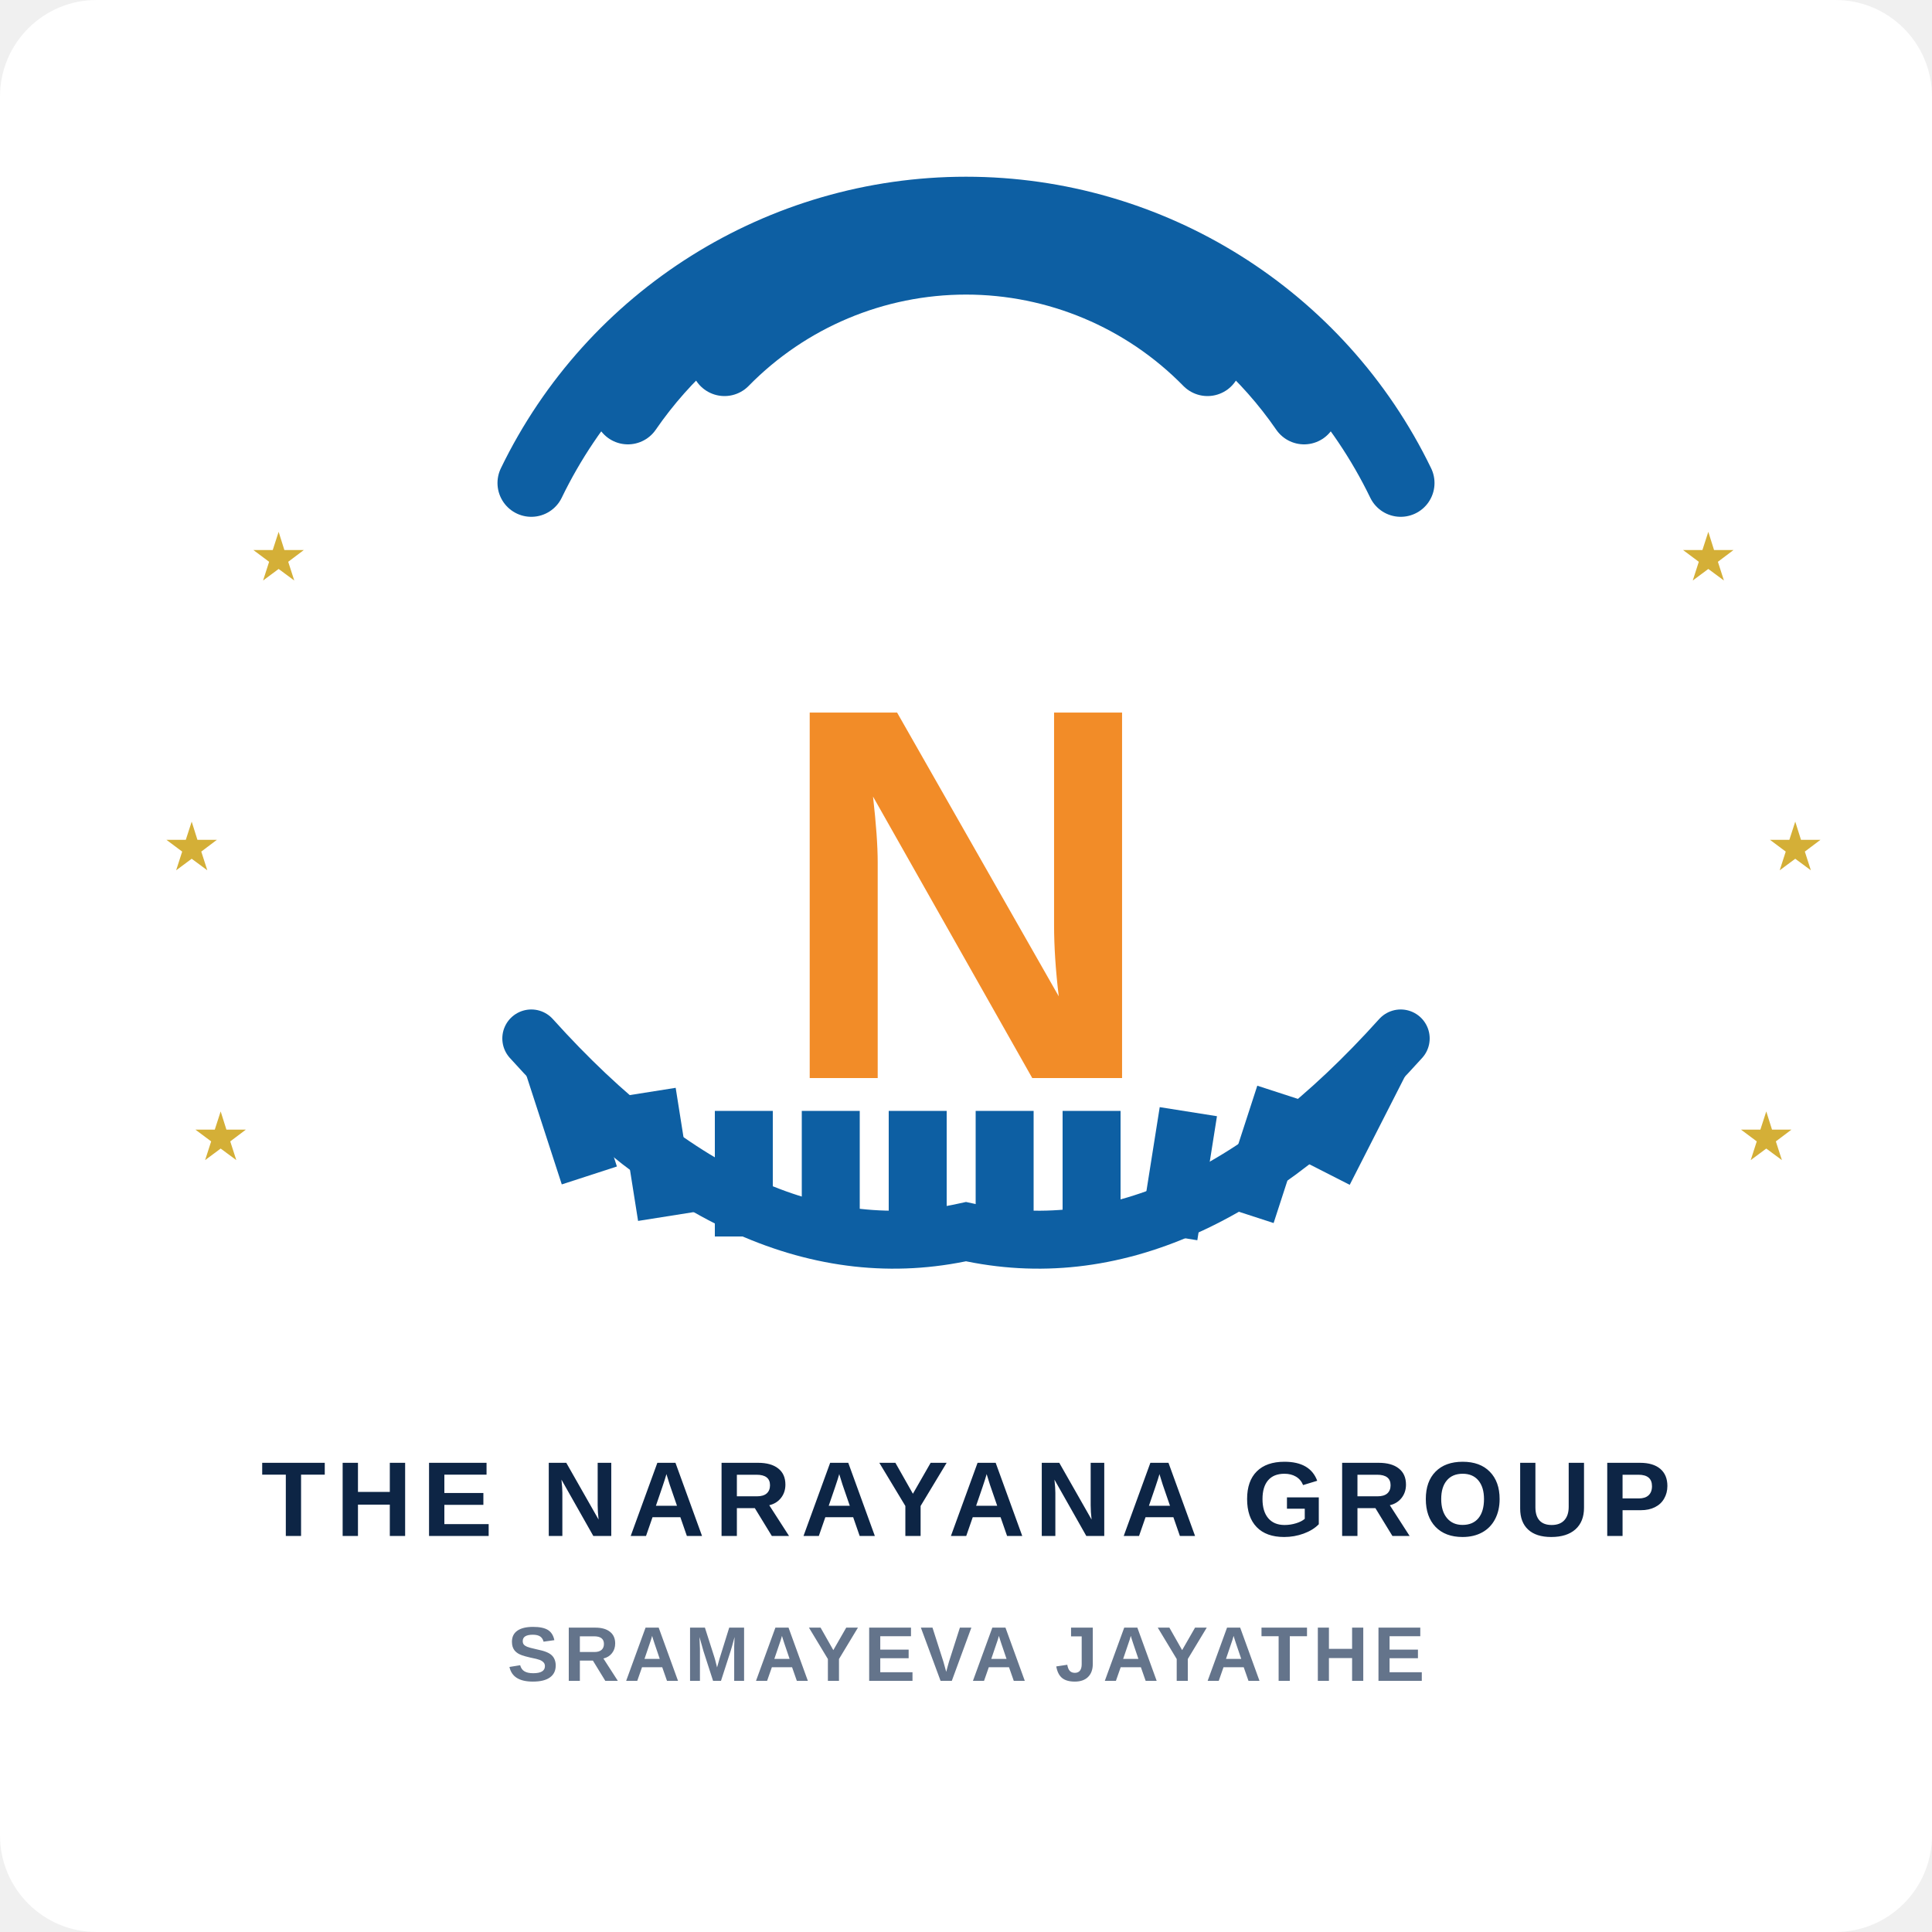
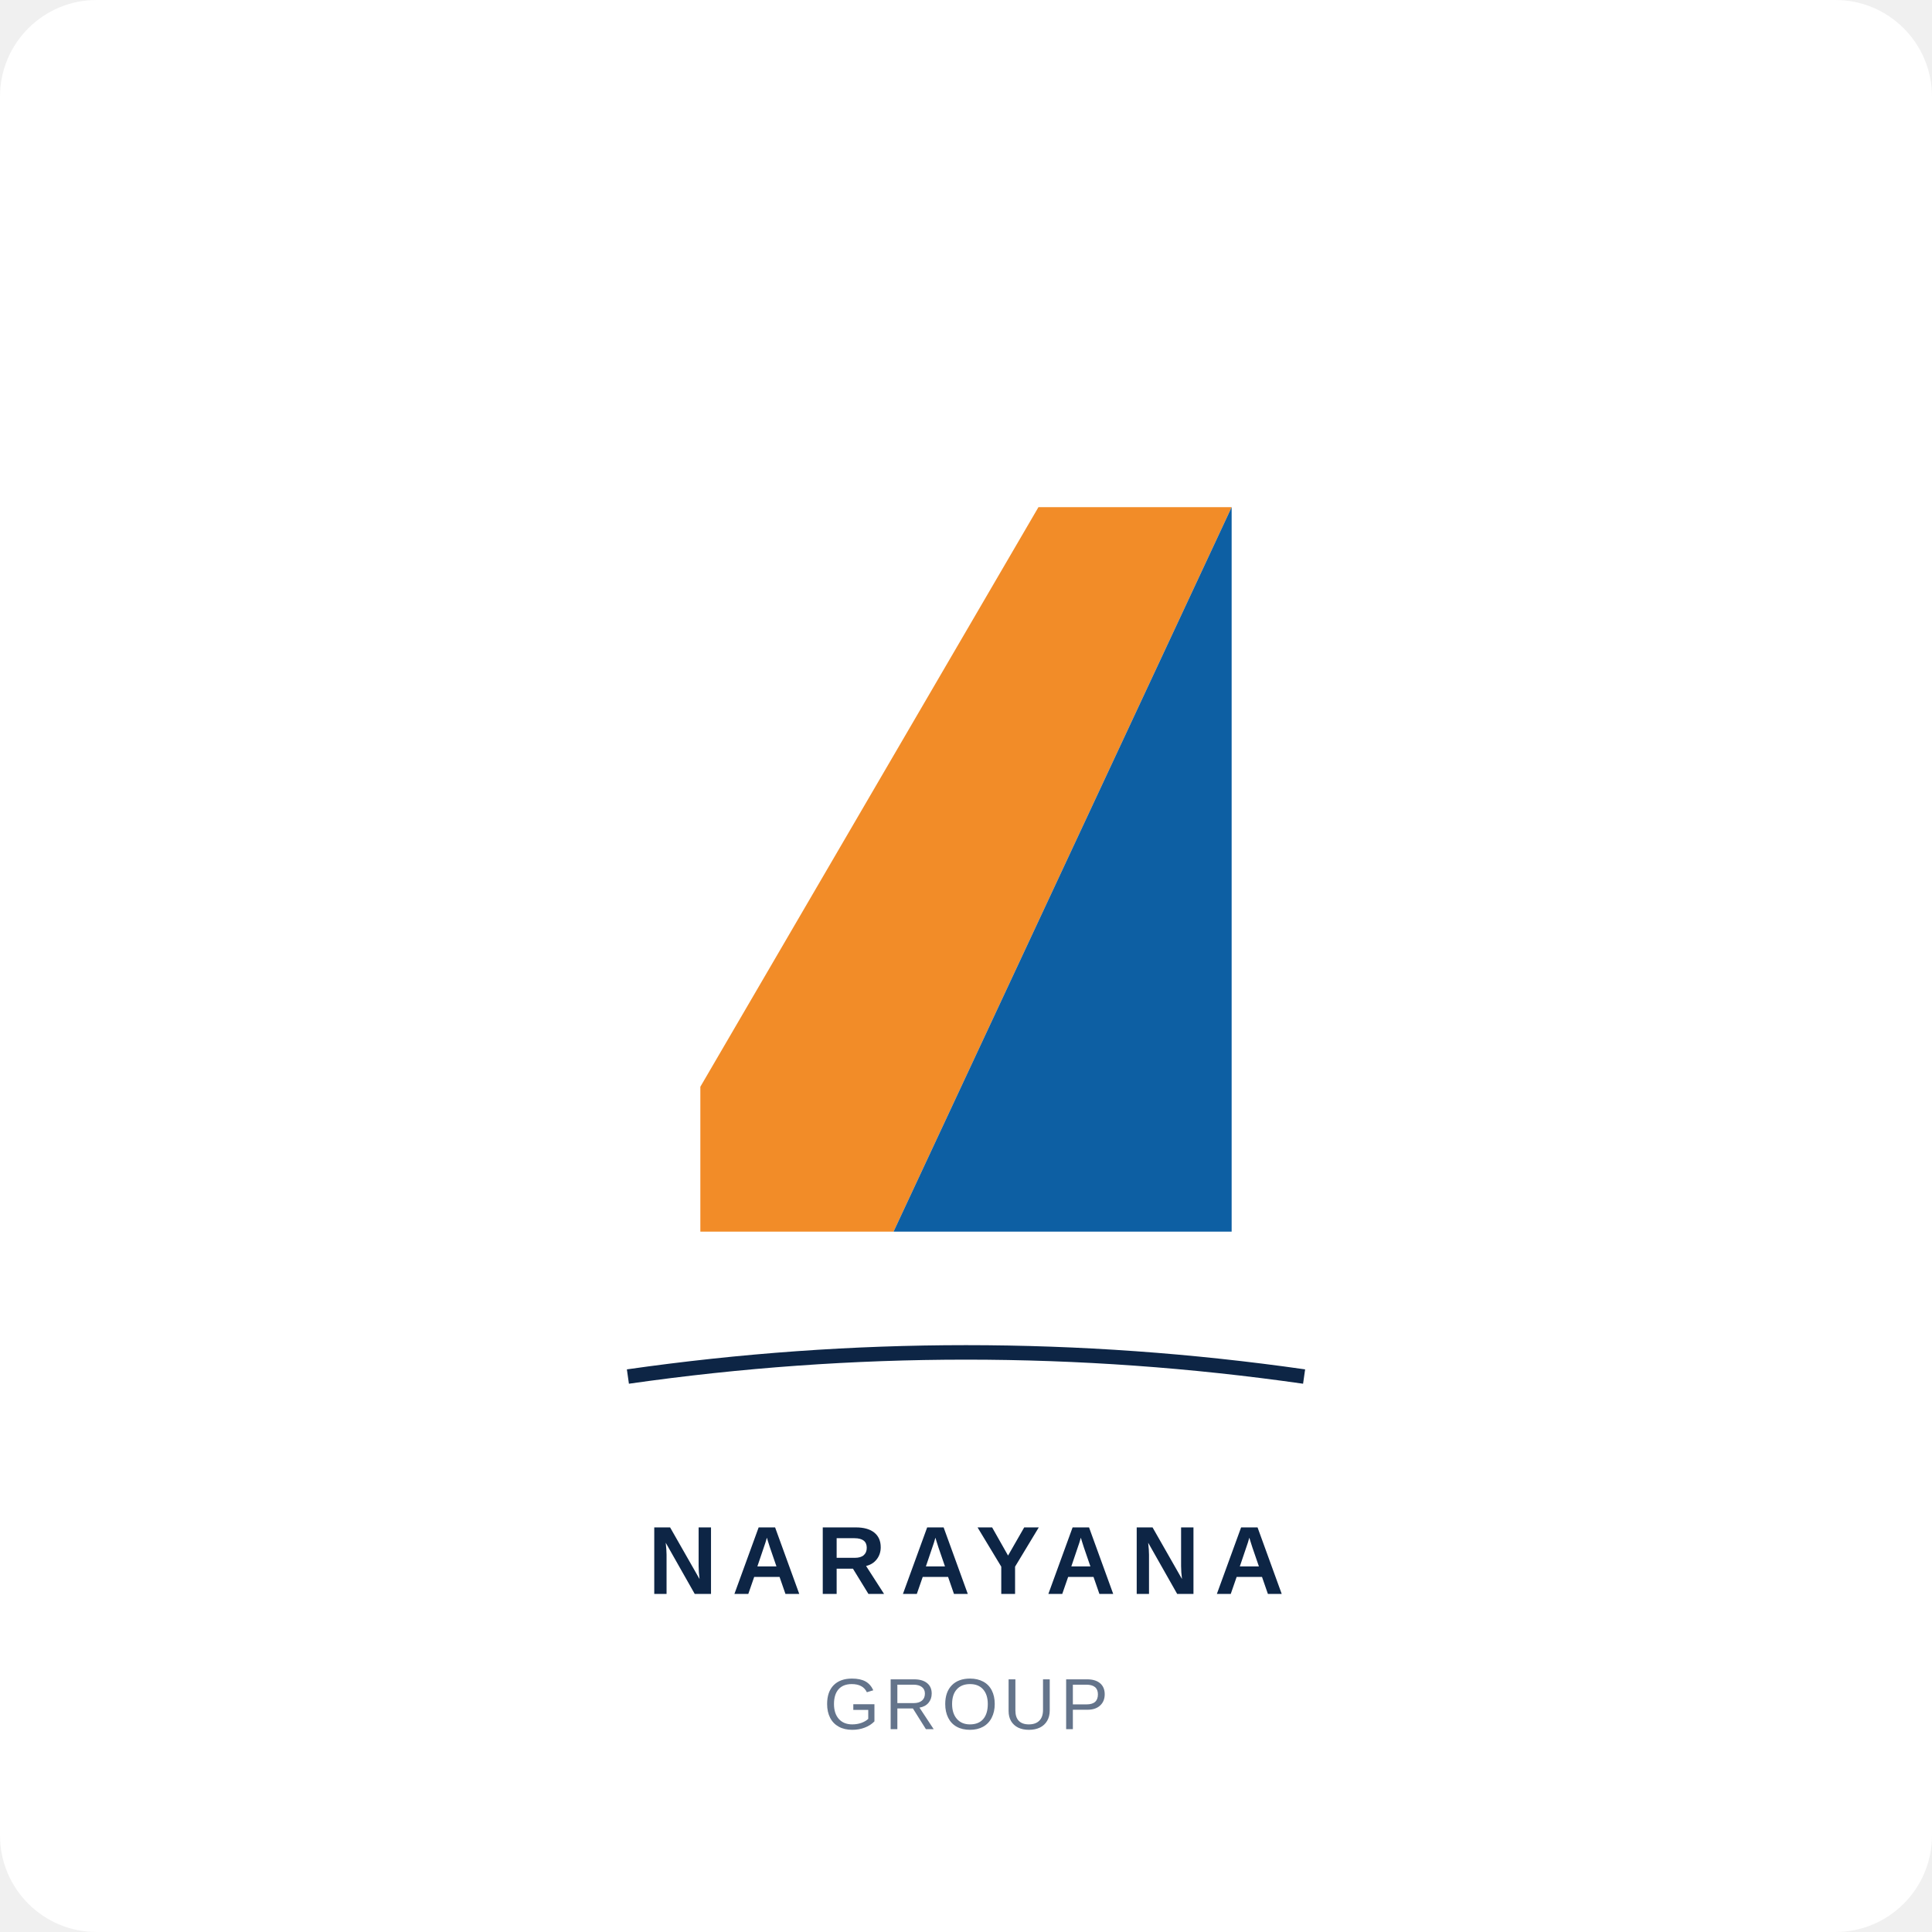
<svg xmlns="http://www.w3.org/2000/svg" viewBox="0 0 400 400" width="400" height="400">
  <rect width="400" height="400" fill="#ffffff" rx="20" />
-   <g transform="translate(200, 170)">
-     <g fill="none" stroke="#0D5FA3" stroke-width="14" stroke-linecap="round">
-       <path d="M -90,-70 A 100,100 0 0,1 90,-70" />
-       <path d="M -70,-85 A 85,85 0 0,1 70,-85" />
-       <path d="M -50,-95 A 70,70 0 0,1 50,-95" />
-     </g>
-     <text x="0" y="22" font-family="Arial, Helvetica, sans-serif" font-weight="900" font-size="110" fill="#F28C28" text-anchor="middle" dominant-baseline="middle">N</text>
-     <path d="M -90,45 Q -45,95 0,85 Q 45,95 90,45" fill="none" stroke="#0D5FA3" stroke-width="12" stroke-linecap="round" />
-     <rect x="-88" y="48" width="12" height="26" fill="#0D5FA3" transform="rotate(-18 -82 61)" />
-     <rect x="-70" y="56" width="12" height="26" fill="#0D5FA3" transform="rotate(-9 -64 69)" />
-     <rect x="-52" y="60" width="12" height="26" fill="#0D5FA3" />
-     <rect x="-34" y="60" width="12" height="26" fill="#0D5FA3" />
-     <rect x="-16" y="60" width="12" height="26" fill="#0D5FA3" />
-     <rect x="2" y="60" width="12" height="26" fill="#0D5FA3" />
-     <rect x="20" y="60" width="12" height="26" fill="#0D5FA3" />
-     <rect x="38" y="60" width="12" height="26" fill="#0D5FA3" transform="rotate(9 44 73)" />
-     <rect x="56" y="56" width="12" height="26" fill="#0D5FA3" transform="rotate(18 62 69)" />
-     <rect x="74" y="48" width="12" height="26" fill="#0D5FA3" transform="rotate(27 80 61)" />
+   <g transform="translate(200, 180)">
+     <path d="M -55,-75 L -55,75 L -15,75 L 55,-75 L 15,-75 L -55,45 Z" fill="#F28C28" />
+     <path d="M -15,75 L 55,-75 L 55,75 Z" fill="#0D5FA3" />
  </g>
-   <text x="200" y="318" font-family="Arial, Helvetica, sans-serif" font-weight="800" font-size="22" fill="#0D2545" text-anchor="middle" letter-spacing="2">THE NARAYANA GROUP</text>
-   <text x="200" y="348" font-family="Arial, Helvetica, sans-serif" font-weight="600" font-size="16" fill="#64748B" text-anchor="middle" letter-spacing="1">SRAMAYEVA JAYATHE</text>
-   <g fill="#D4AF37">
-     <text x="52" y="120" font-size="14">★</text>
-     <text x="348" y="120" font-size="14">★</text>
-     <text x="34" y="180" font-size="14">★</text>
-     <text x="366" y="180" font-size="14">★</text>
-     <text x="40" y="240" font-size="14">★</text>
-     <text x="360" y="240" font-size="14">★</text>
-   </g>
+   <path d="M 130,285 Q 200,275 270,285" fill="none" stroke="#0D2545" stroke-width="3" />
+   <text x="200" y="330" font-family="Arial, Helvetica, sans-serif" font-size="20" font-weight="bold" fill="#0D2545" text-anchor="middle" letter-spacing="3">NARAYANA</text>
+   <text x="200" y="358" font-family="Arial, Helvetica, sans-serif" font-size="15" fill="#64748B" text-anchor="middle" letter-spacing="1">GROUP</text>
</svg>
